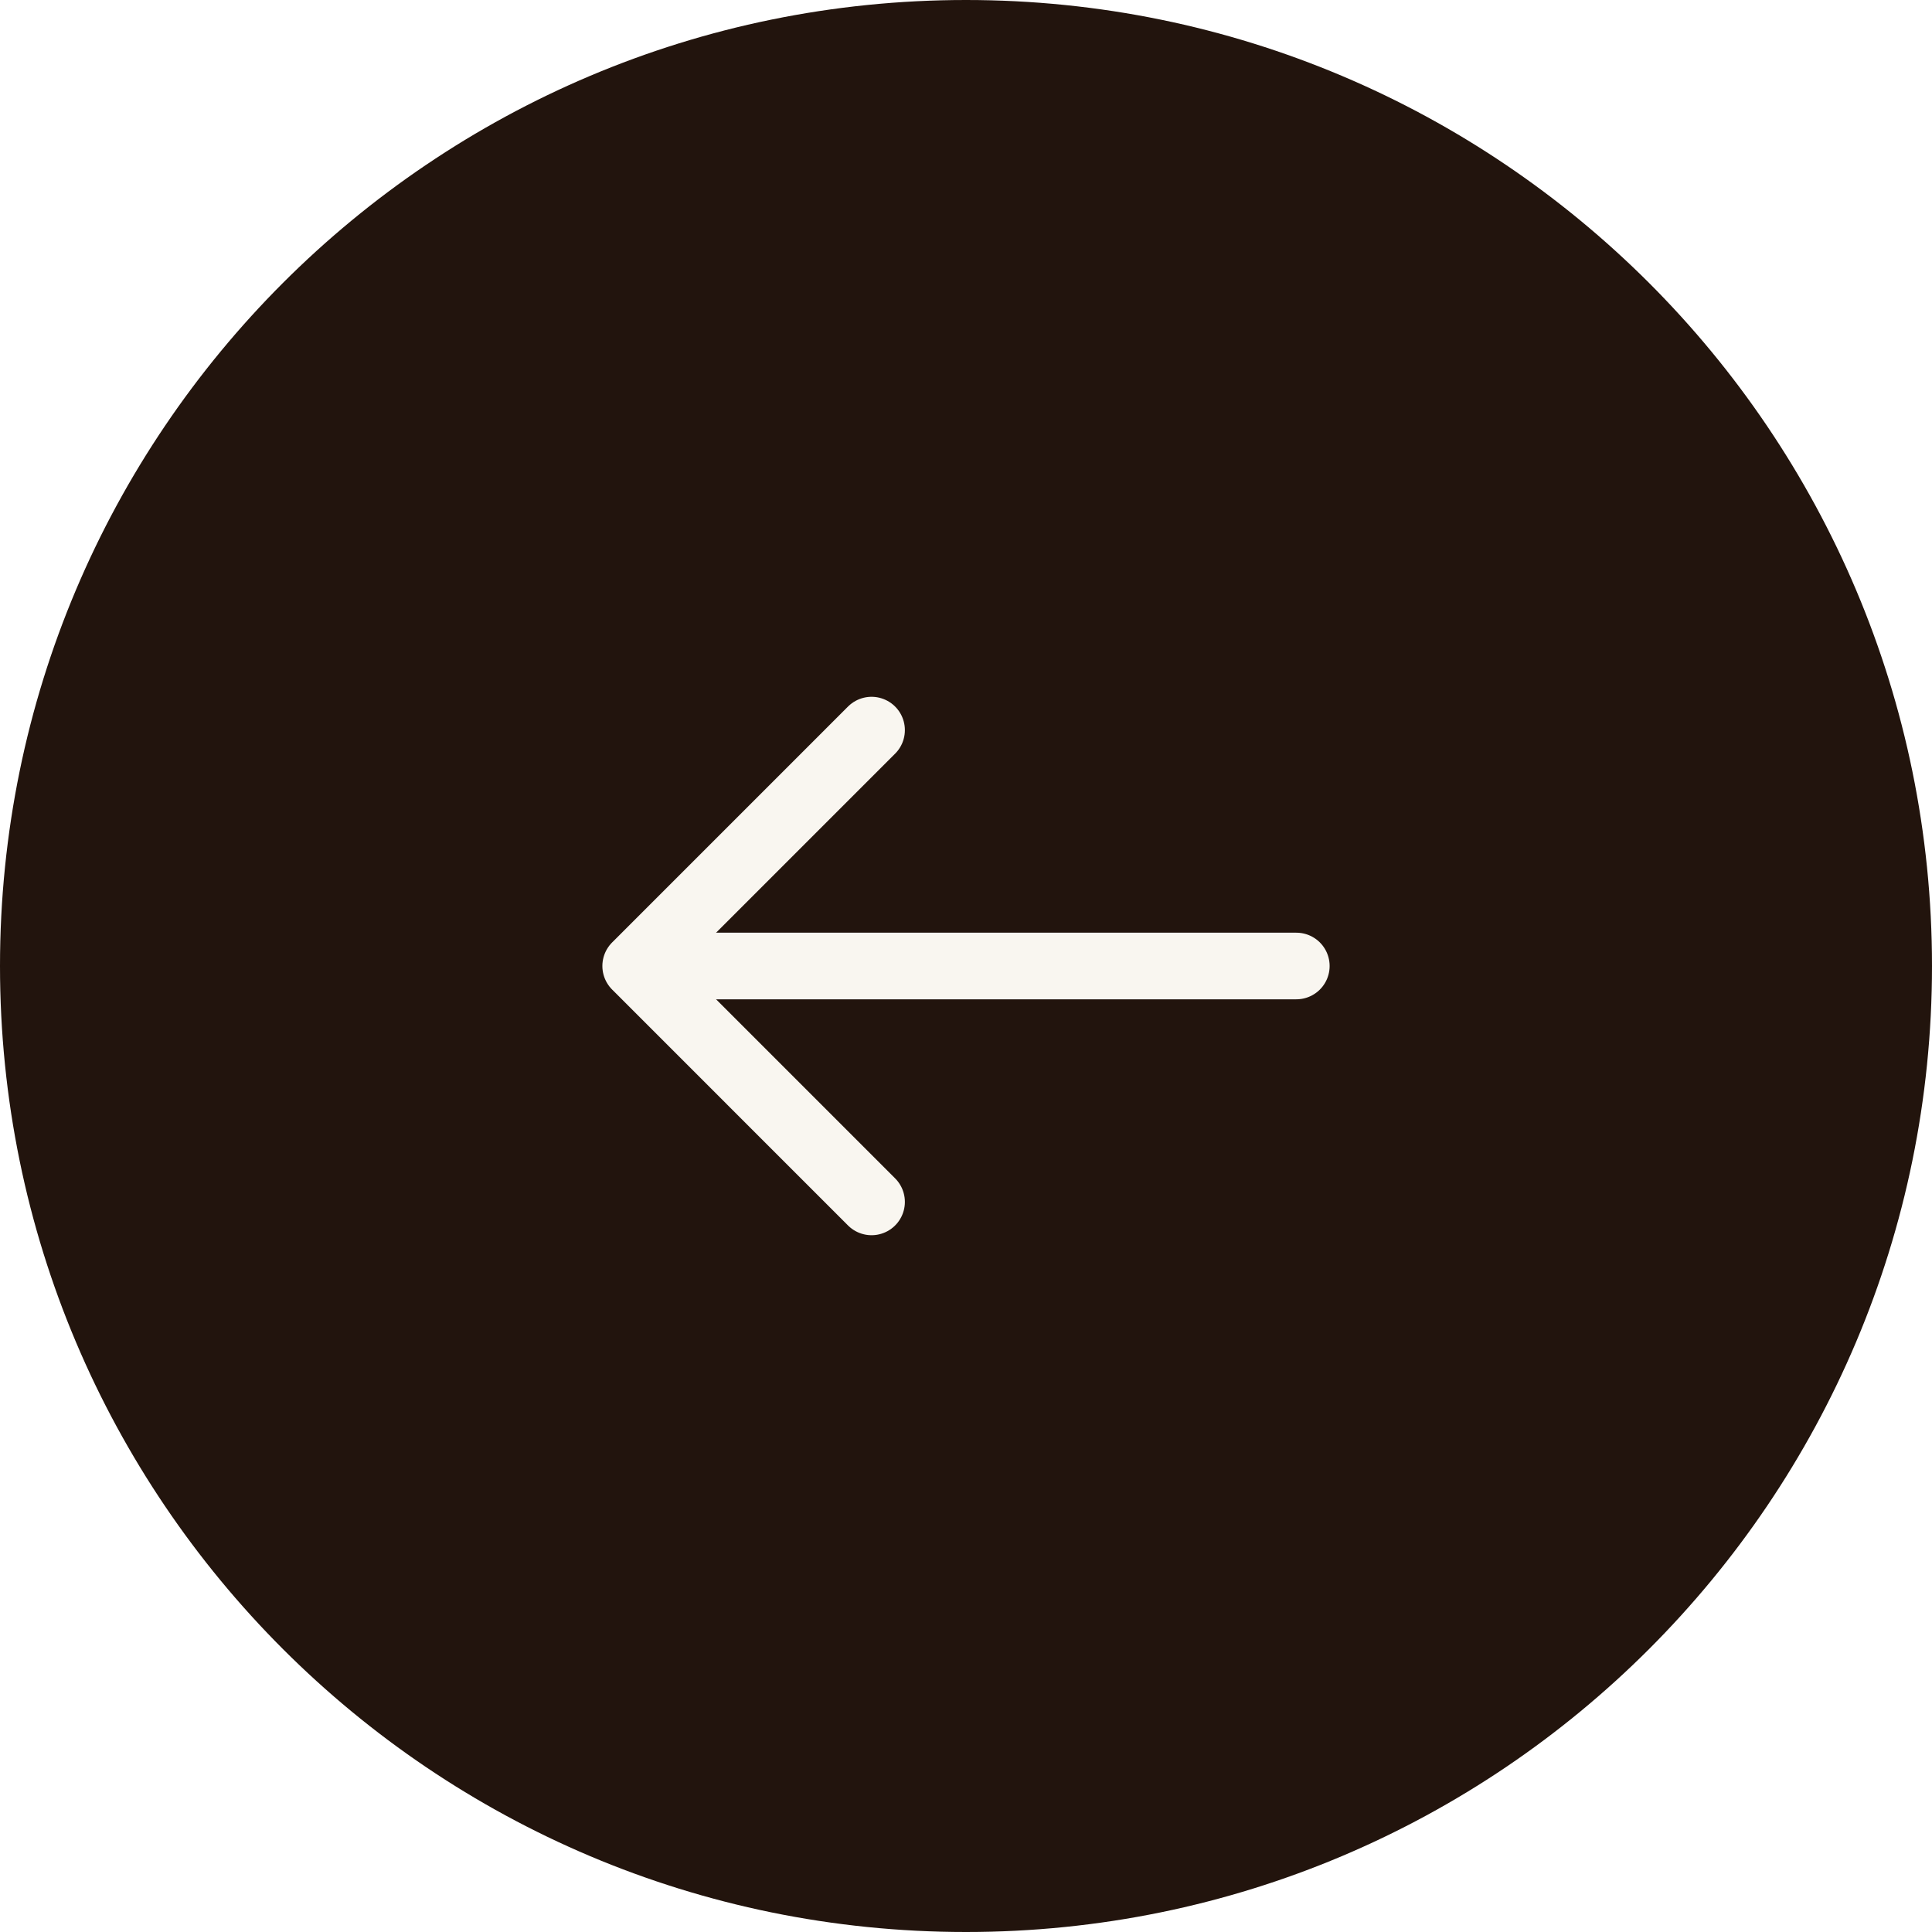
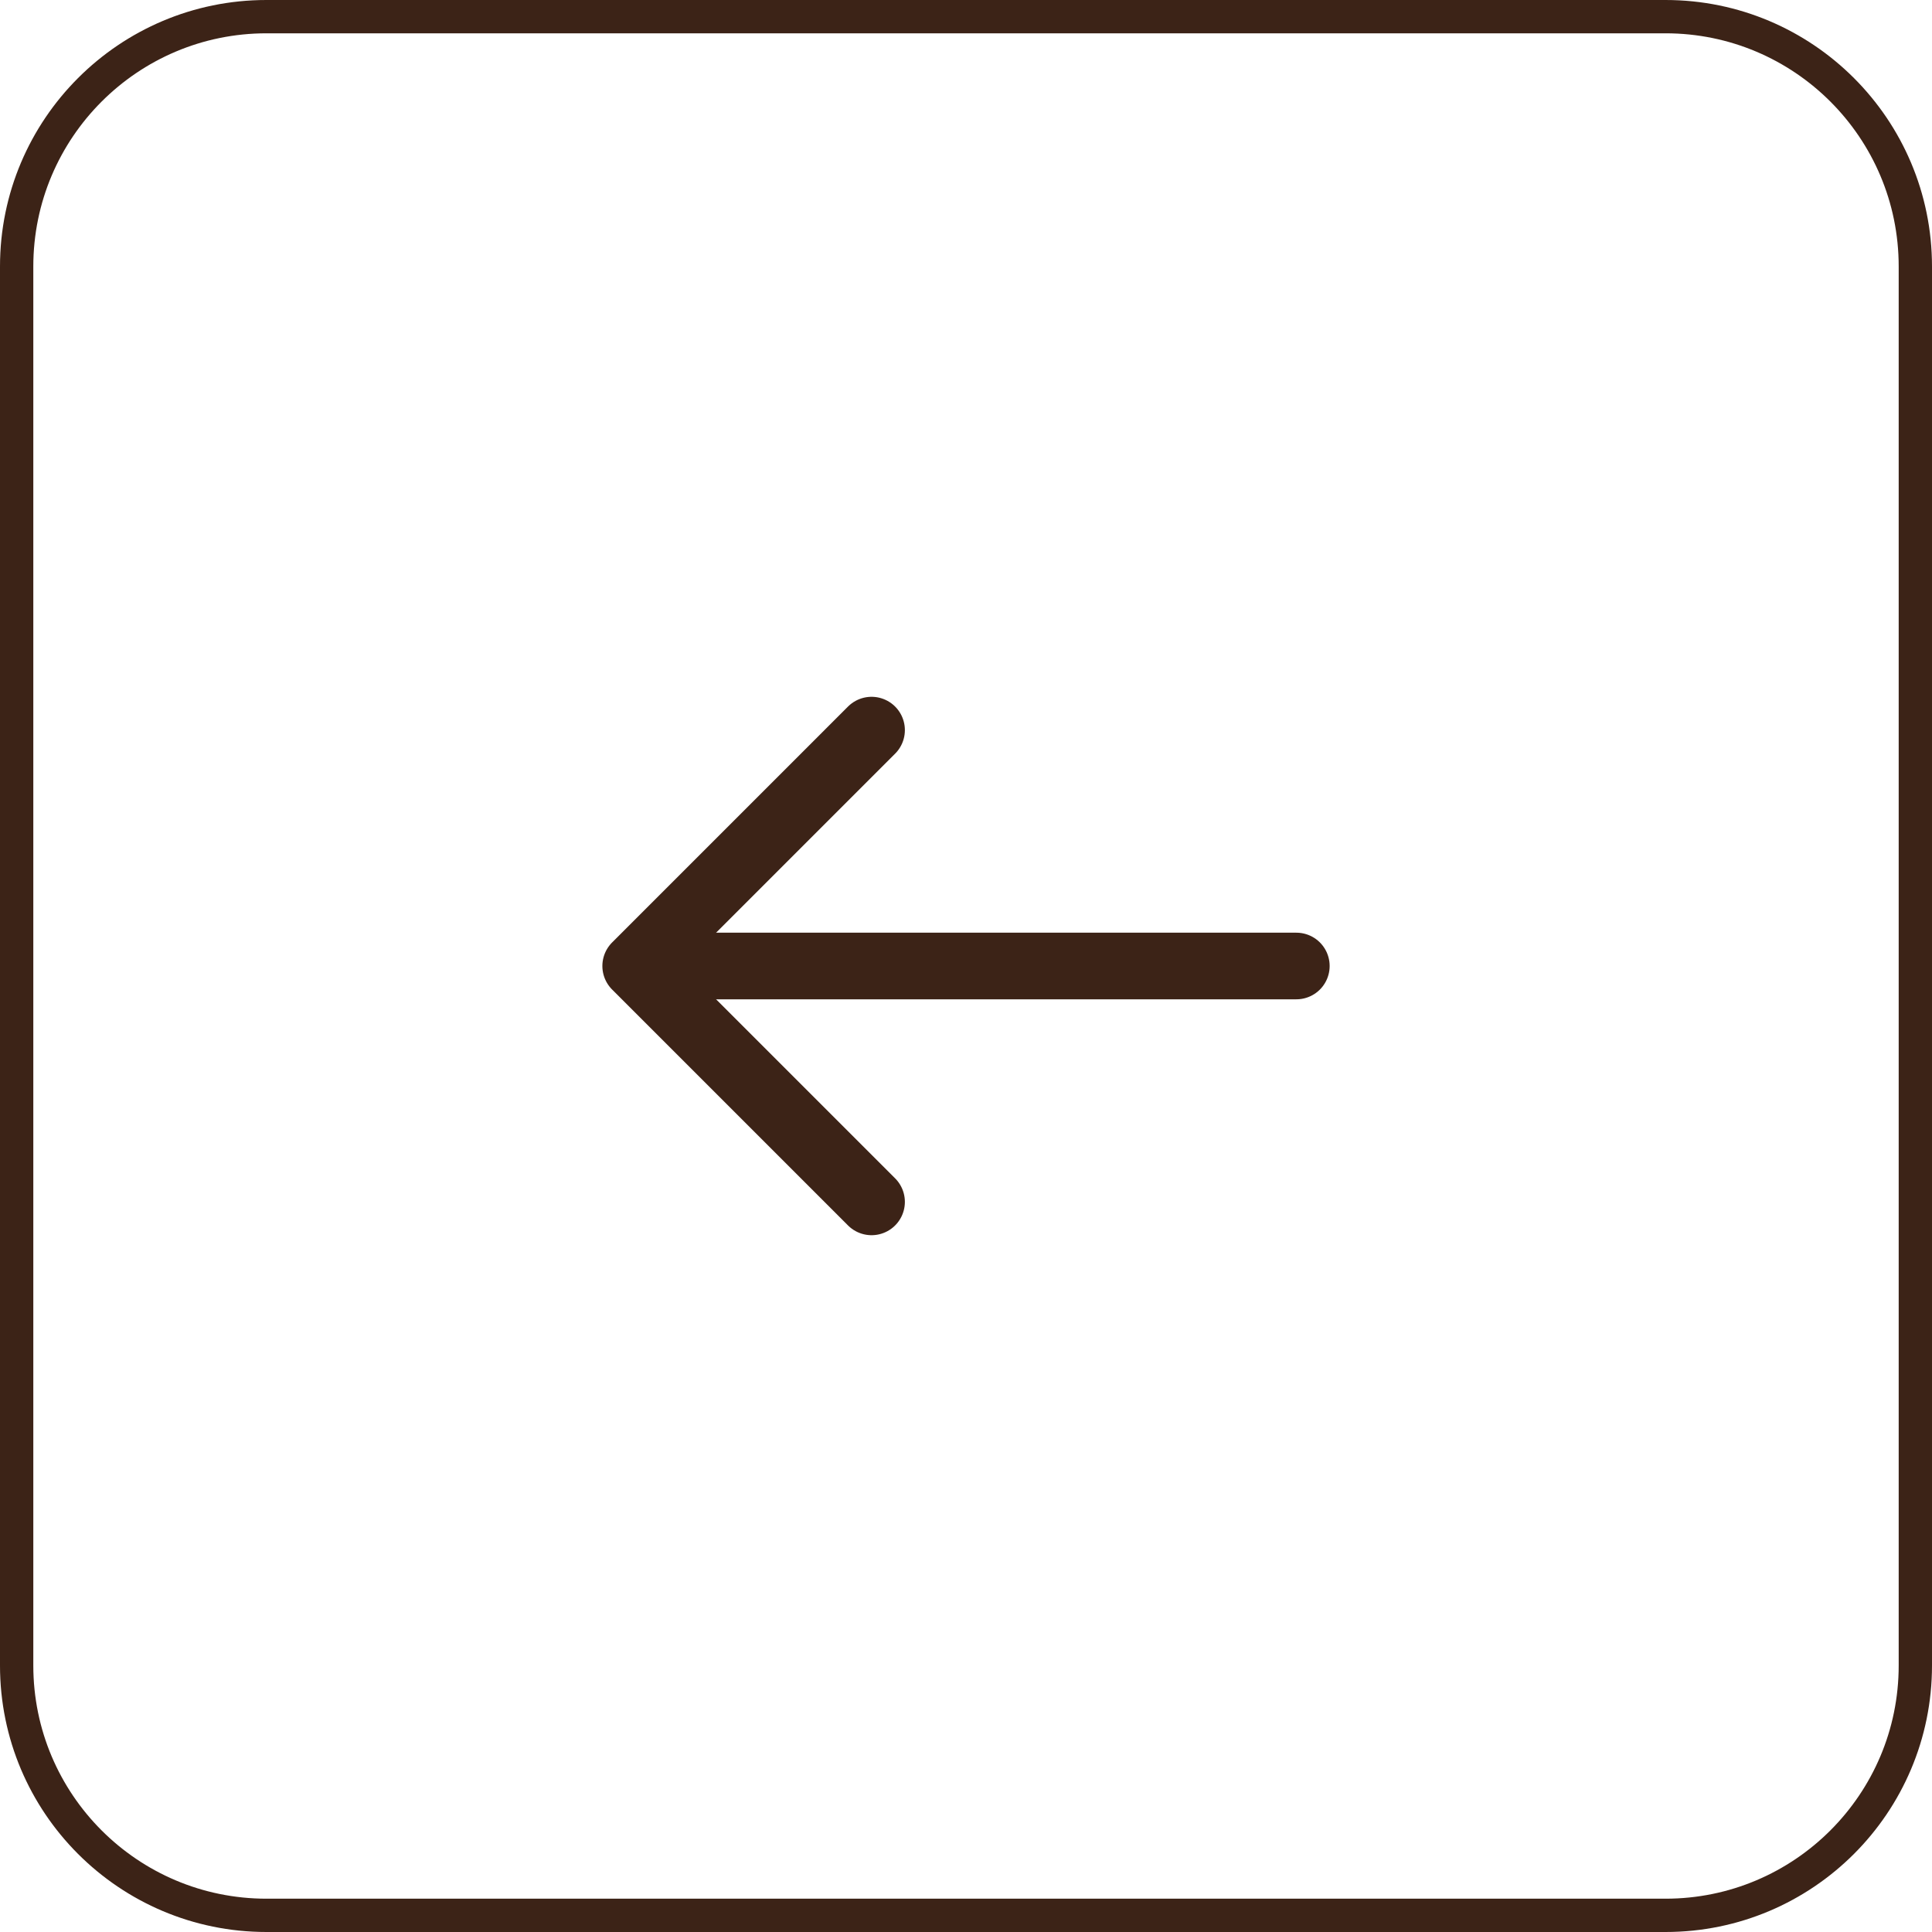
<svg xmlns="http://www.w3.org/2000/svg" width="116" height="116" viewBox="0 0 116 116" fill="none">
-   <rect width="116" height="116" rx="58" fill="#22140D" />
-   <path d="M52.33 72.164L38.167 58L52.33 43.837" stroke="#F9F6F0" stroke-width="4" stroke-miterlimit="10" stroke-linecap="round" stroke-linejoin="round" />
-   <path d="M77.833 58H38.563" stroke="#F9F6F0" stroke-width="4" stroke-miterlimit="10" stroke-linecap="round" stroke-linejoin="round" />
+   <rect x="1" y="1" width="114" height="114" rx="15" stroke="#3C2317" stroke-width="2" />
+   <path d="M52.33 72.163L38.167 58L52.33 43.837" stroke="#3C2317" stroke-width="4" stroke-miterlimit="10" stroke-linecap="round" stroke-linejoin="round" />
+   <path d="M77.834 58H38.563" stroke="#3C2317" stroke-width="4" stroke-miterlimit="10" stroke-linecap="round" stroke-linejoin="round" />
</svg>
